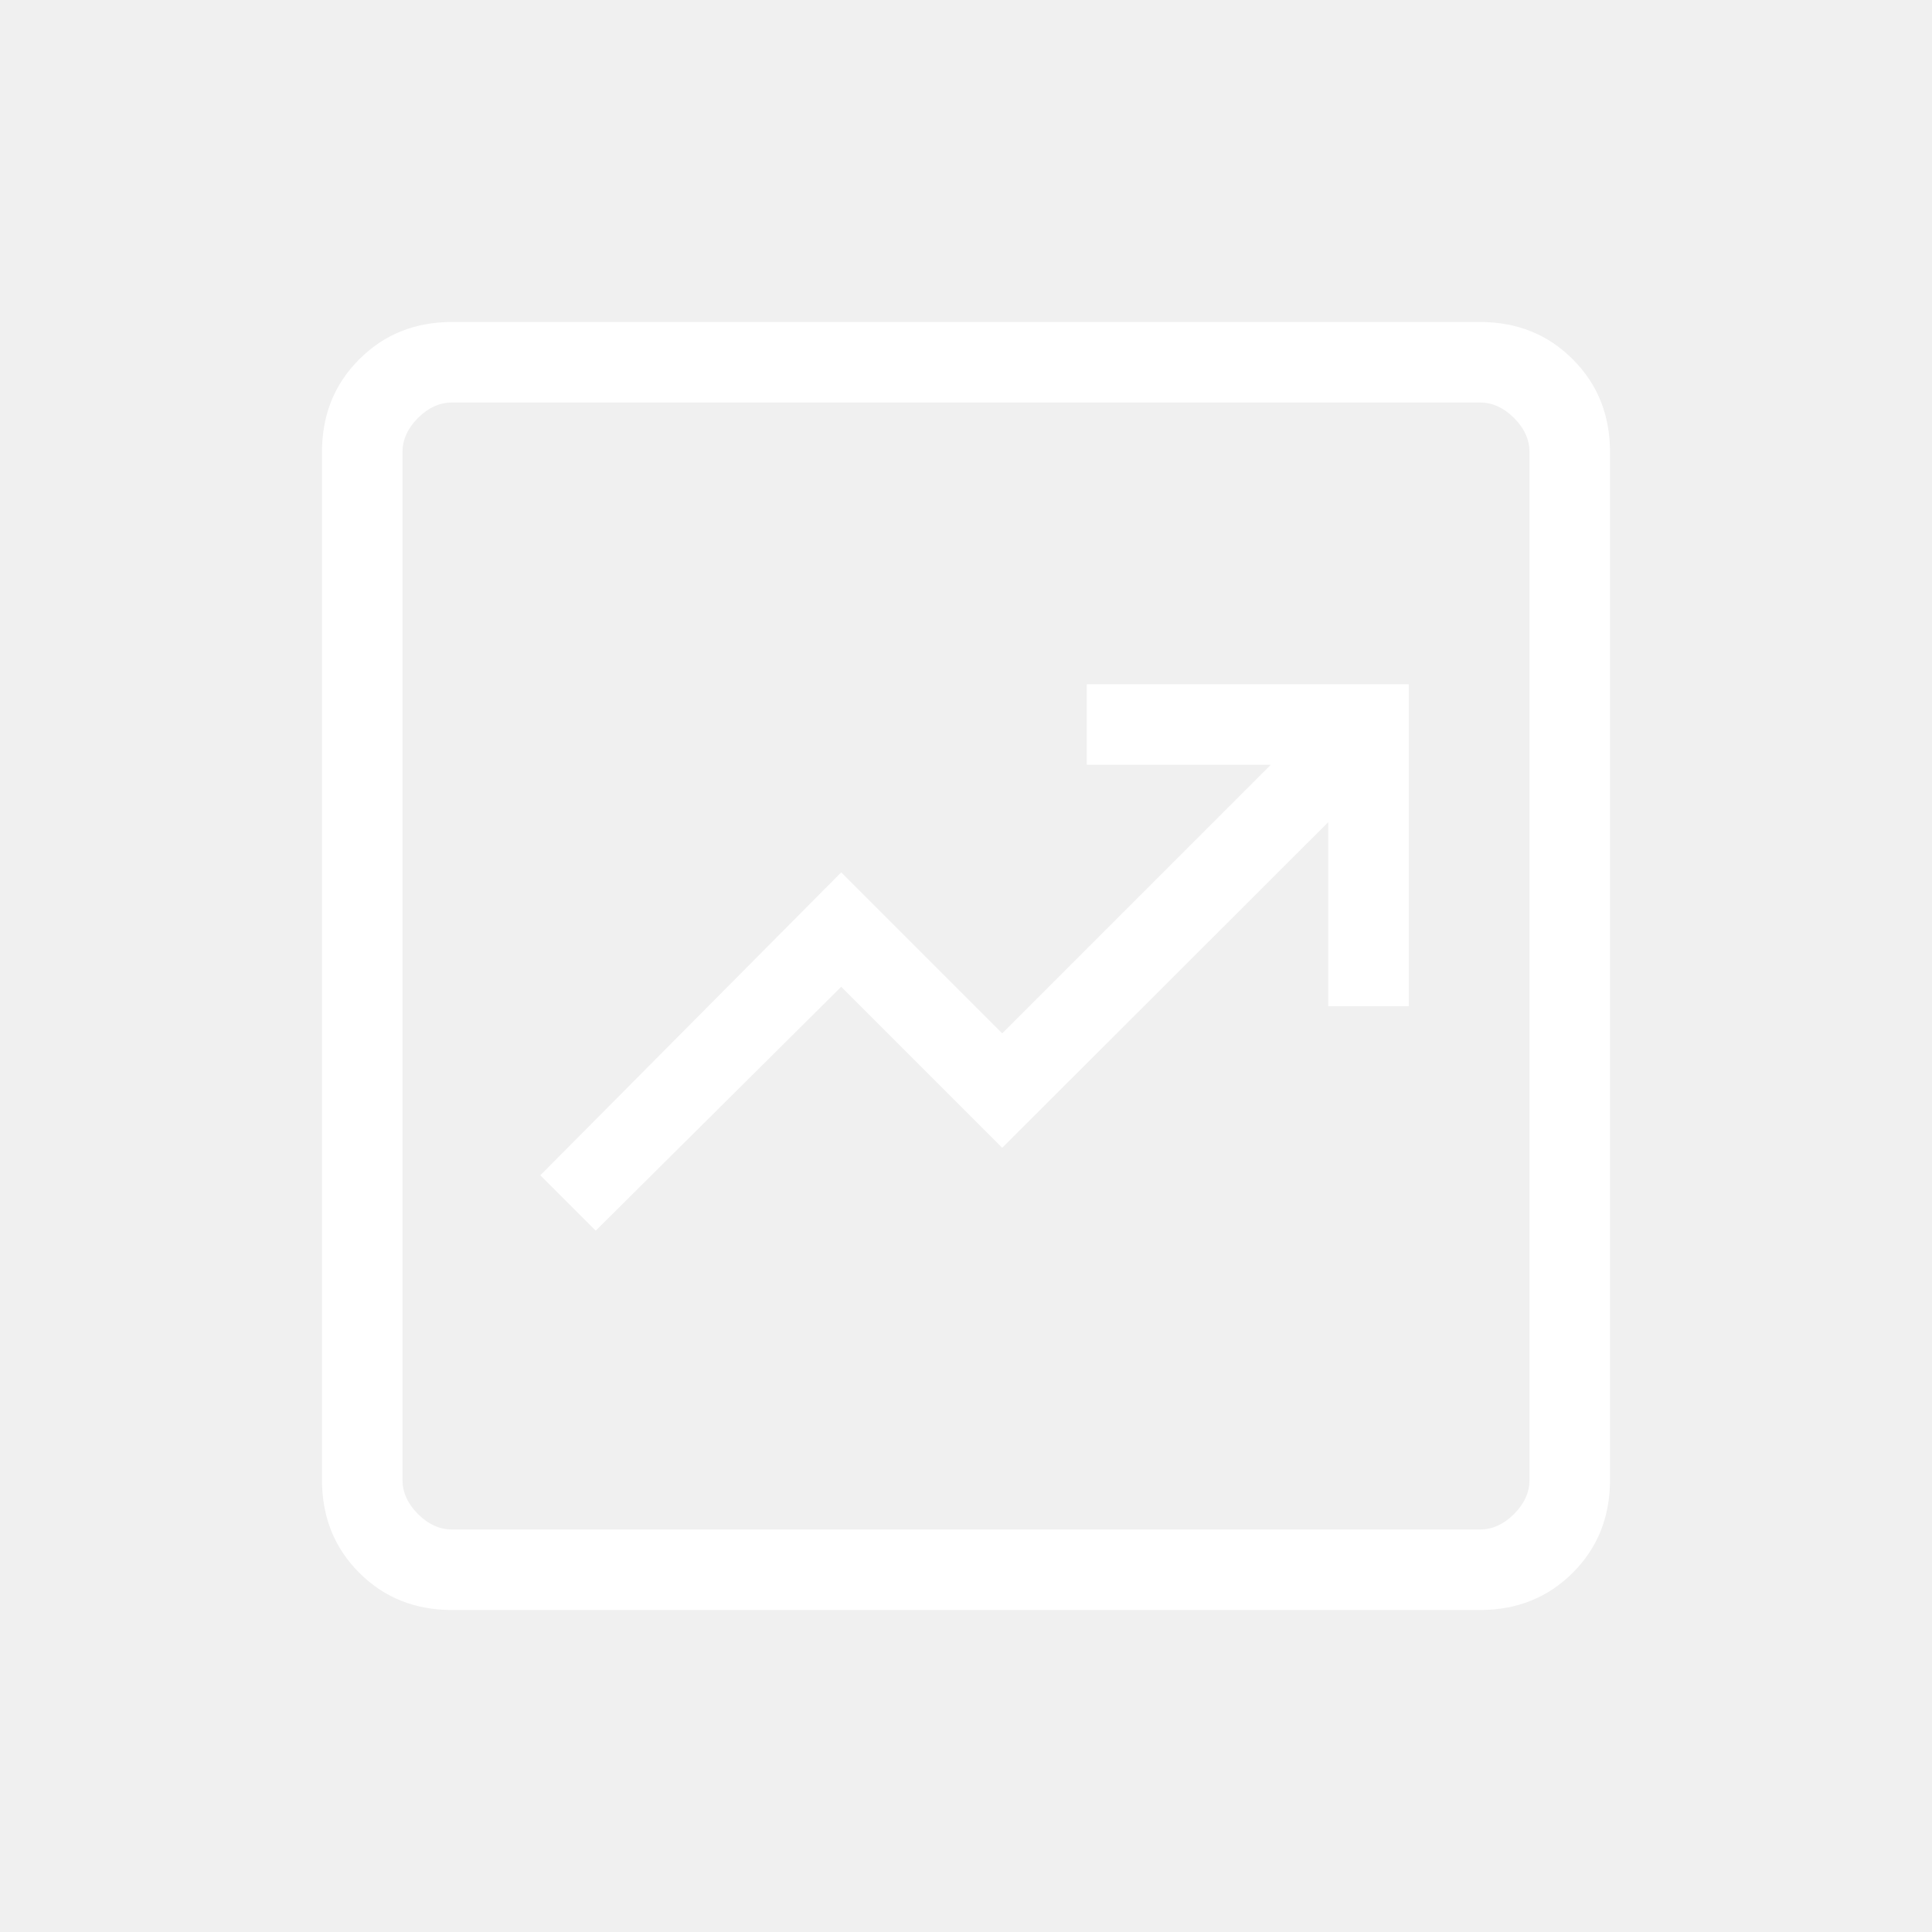
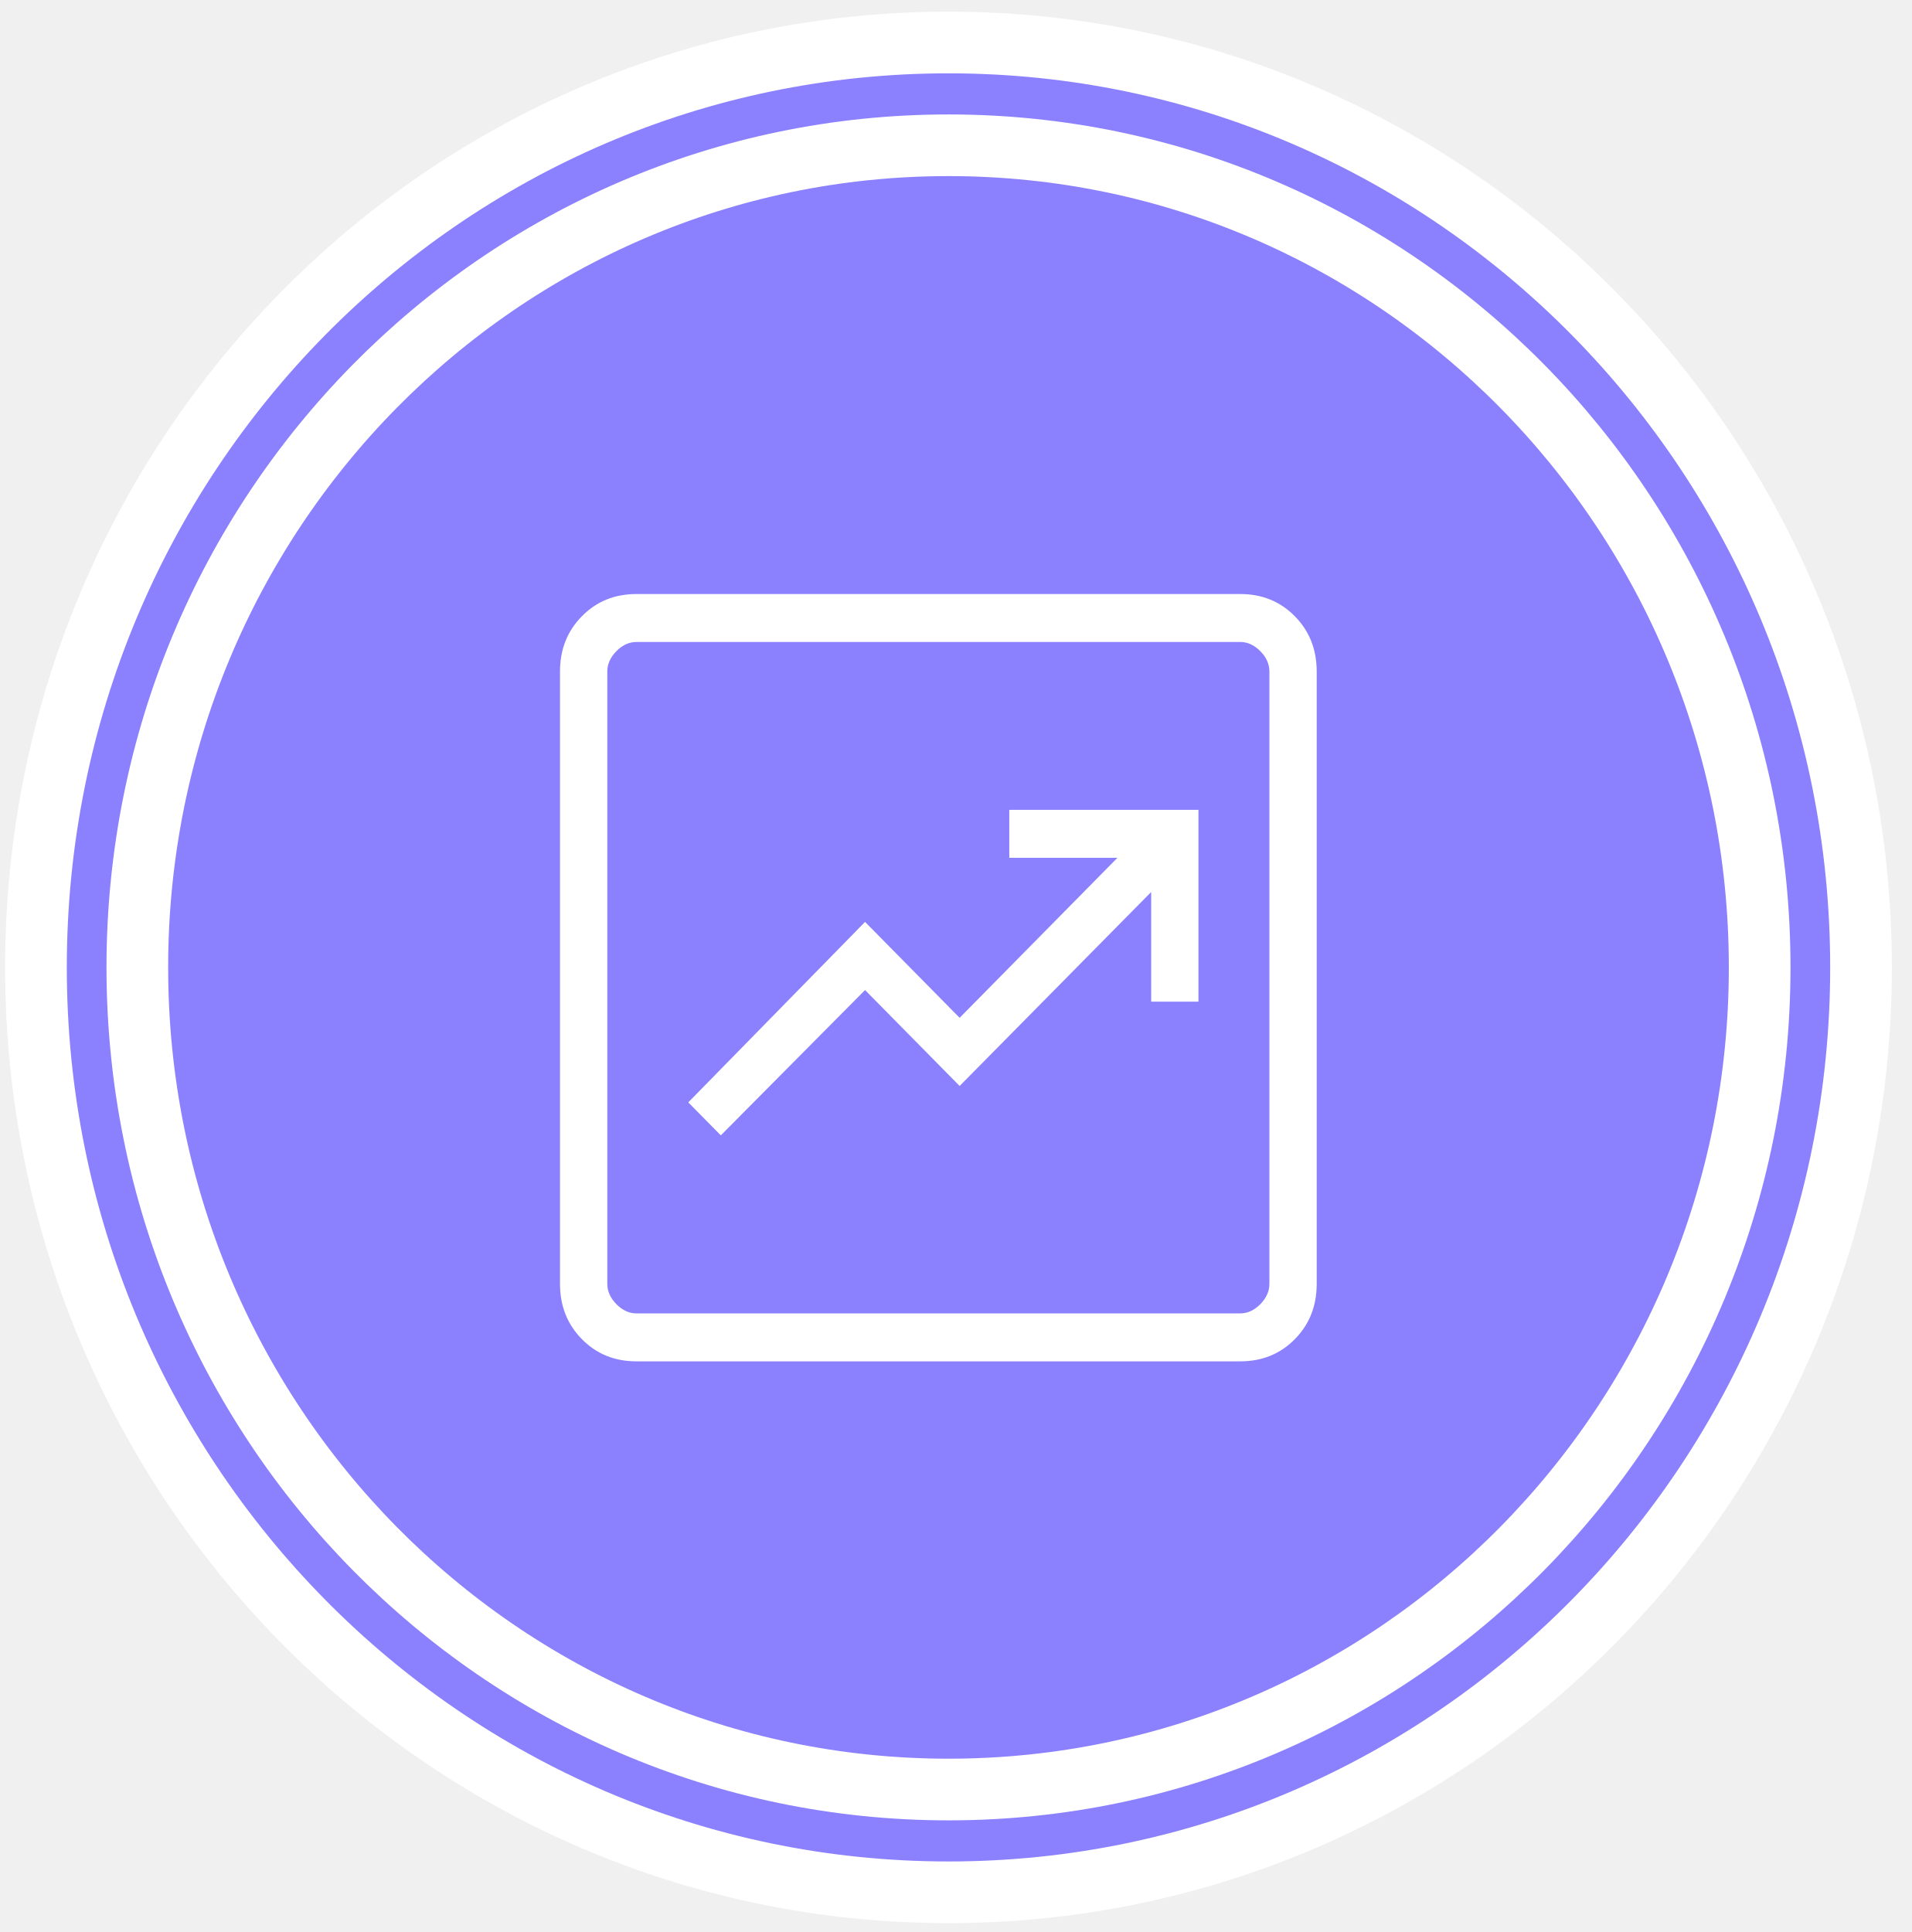
- <svg xmlns="http://www.w3.org/2000/svg" width="56" height="56" viewBox="0 0 56 56" fill="none">
-   <path d="M17.267 35.672L24.383 28.602L29.05 33.269L38.5 23.83V29.167H40.833V19.833H31.5V22.167H36.836L29.05 29.953L24.383 25.286L15.661 34.067L17.267 35.672ZM13.102 46.667C12.028 46.667 11.132 46.307 10.414 45.589C9.693 44.868 9.333 43.972 9.333 42.898V13.102C9.333 12.028 9.693 11.132 10.414 10.414C11.132 9.693 12.028 9.333 13.102 9.333H42.898C43.972 9.333 44.868 9.693 45.586 10.414C46.307 11.132 46.667 12.028 46.667 13.102V42.898C46.667 43.972 46.307 44.868 45.589 45.586C44.868 46.306 43.972 46.667 42.898 46.667H13.102ZM13.102 44.333H42.898C43.256 44.333 43.585 44.184 43.885 43.885C44.184 43.585 44.333 43.256 44.333 42.898V13.102C44.333 12.744 44.184 12.415 43.885 12.115C43.585 11.816 43.256 11.667 42.898 11.667H13.102C12.744 11.667 12.415 11.816 12.115 12.115C11.816 12.415 11.667 12.744 11.667 13.102V42.898C11.667 43.256 11.816 43.585 12.115 43.885C12.415 44.184 12.744 44.333 13.102 44.333Z" fill="white" />
+ <svg xmlns="http://www.w3.org/2000/svg" width="93" height="94" viewBox="0 0 93 94" fill="none">
+   <path d="M46.146 92.068C70.685 92.068 90.542 71.901 90.542 47.068C90.542 22.235 70.685 2.068 46.146 2.068C21.607 2.068 1.75 22.235 1.75 47.068C1.75 71.901 21.607 92.068 46.146 92.068Z" fill="#8B81FF" stroke="white" stroke-width="3" />
+   <path d="M46.146 87.068C67.962 87.068 85.611 69.14 85.611 47.068C85.611 24.997 67.962 7.068 46.146 7.068C24.33 7.068 6.681 24.997 6.681 47.068C6.681 69.14 24.33 87.068 46.146 87.068Z" fill="#8B81FF" stroke="white" stroke-width="3" />
+   <path d="M35.069 55.24L42.086 48.17L46.688 52.837L56.007 43.399V48.735H58.308V39.402H49.104V41.735H54.366L46.688 49.521L42.086 44.855L33.486 53.635L35.069 55.24ZM30.961 66.235C29.903 66.235 29.019 65.876 28.311 65.157C27.601 64.437 27.245 63.54 27.245 62.467V32.67C27.245 31.597 27.601 30.701 28.311 29.982C29.019 29.262 29.903 28.902 30.961 28.902H60.344C61.403 28.902 62.286 29.262 62.995 29.982C63.705 30.701 64.06 31.597 64.06 32.67V62.467C64.06 63.54 63.706 64.436 62.997 65.155C62.287 65.875 61.403 66.235 60.344 66.235H30.961ZM30.961 63.902H60.344C60.697 63.902 61.021 63.752 61.318 63.454C61.612 63.153 61.759 62.824 61.759 62.467V32.67C61.759 32.312 61.612 31.983 61.318 31.683C61.021 31.384 60.697 31.235 60.344 31.235H30.961C30.608 31.235 30.284 31.384 29.988 31.683C29.694 31.983 29.546 32.312 29.546 32.67V62.467C29.546 62.824 29.694 63.153 29.988 63.454C30.284 63.752 30.608 63.902 30.961 63.902Z" fill="white" />
</svg>
